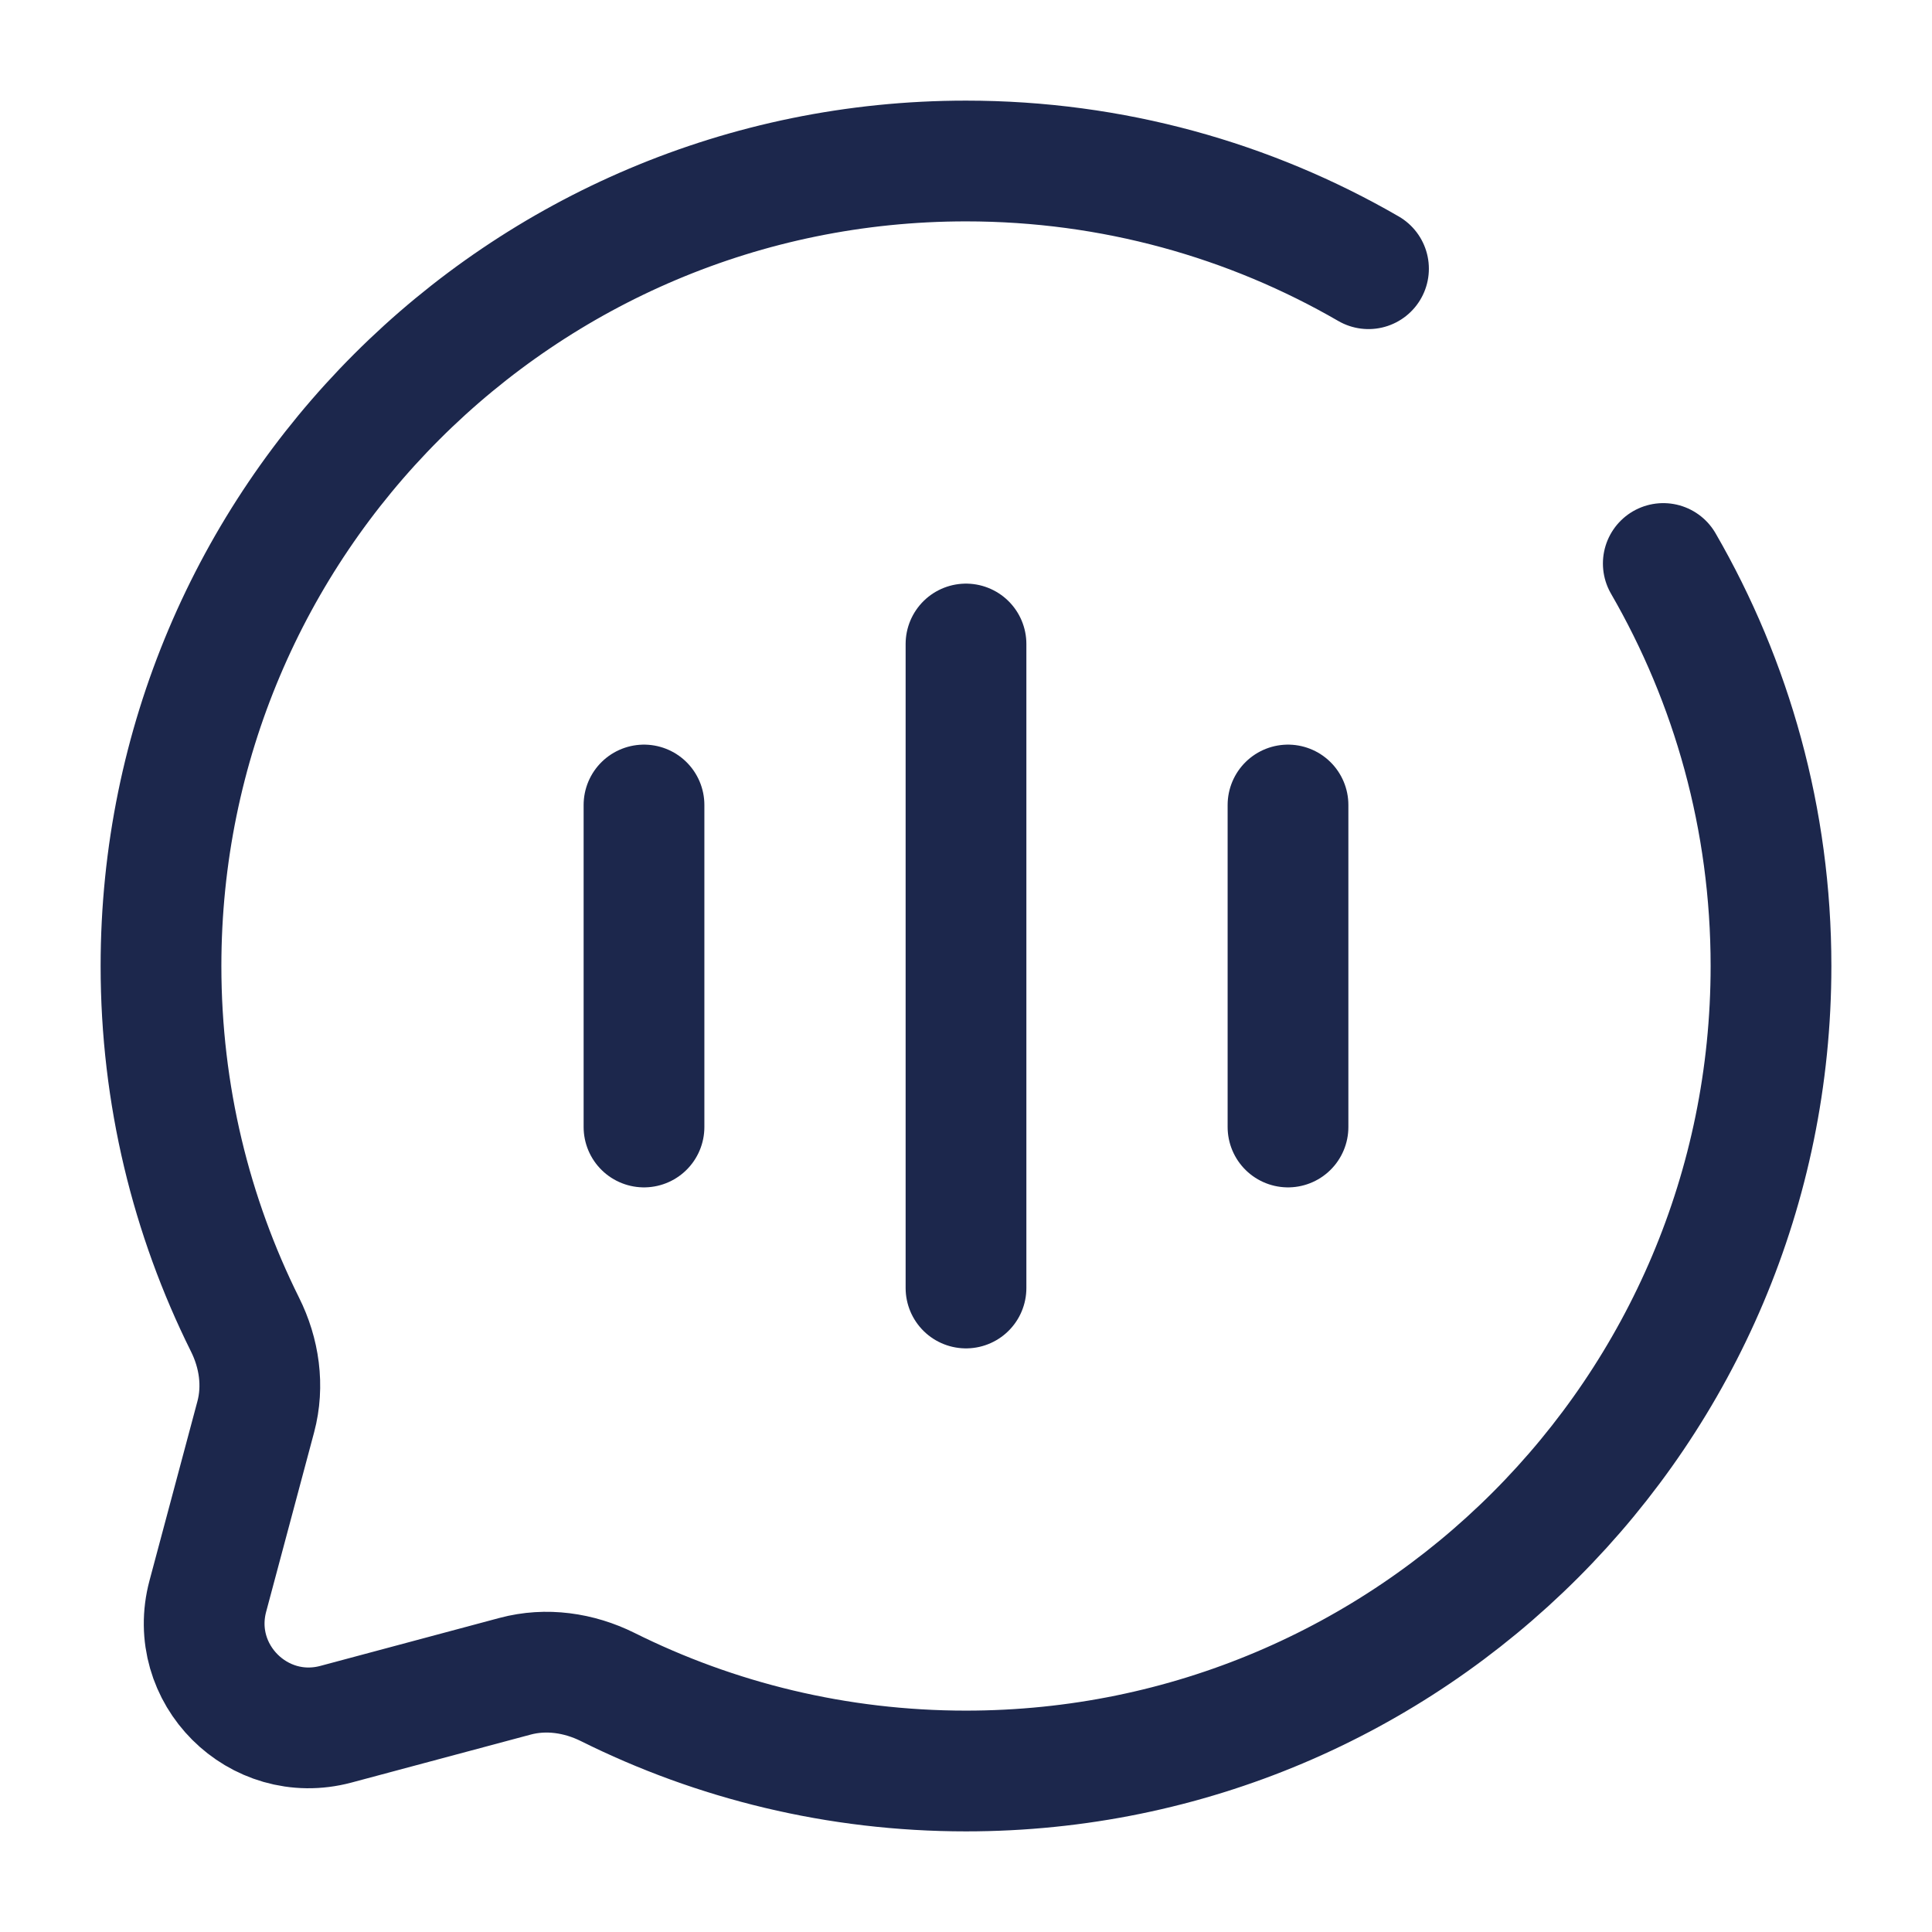
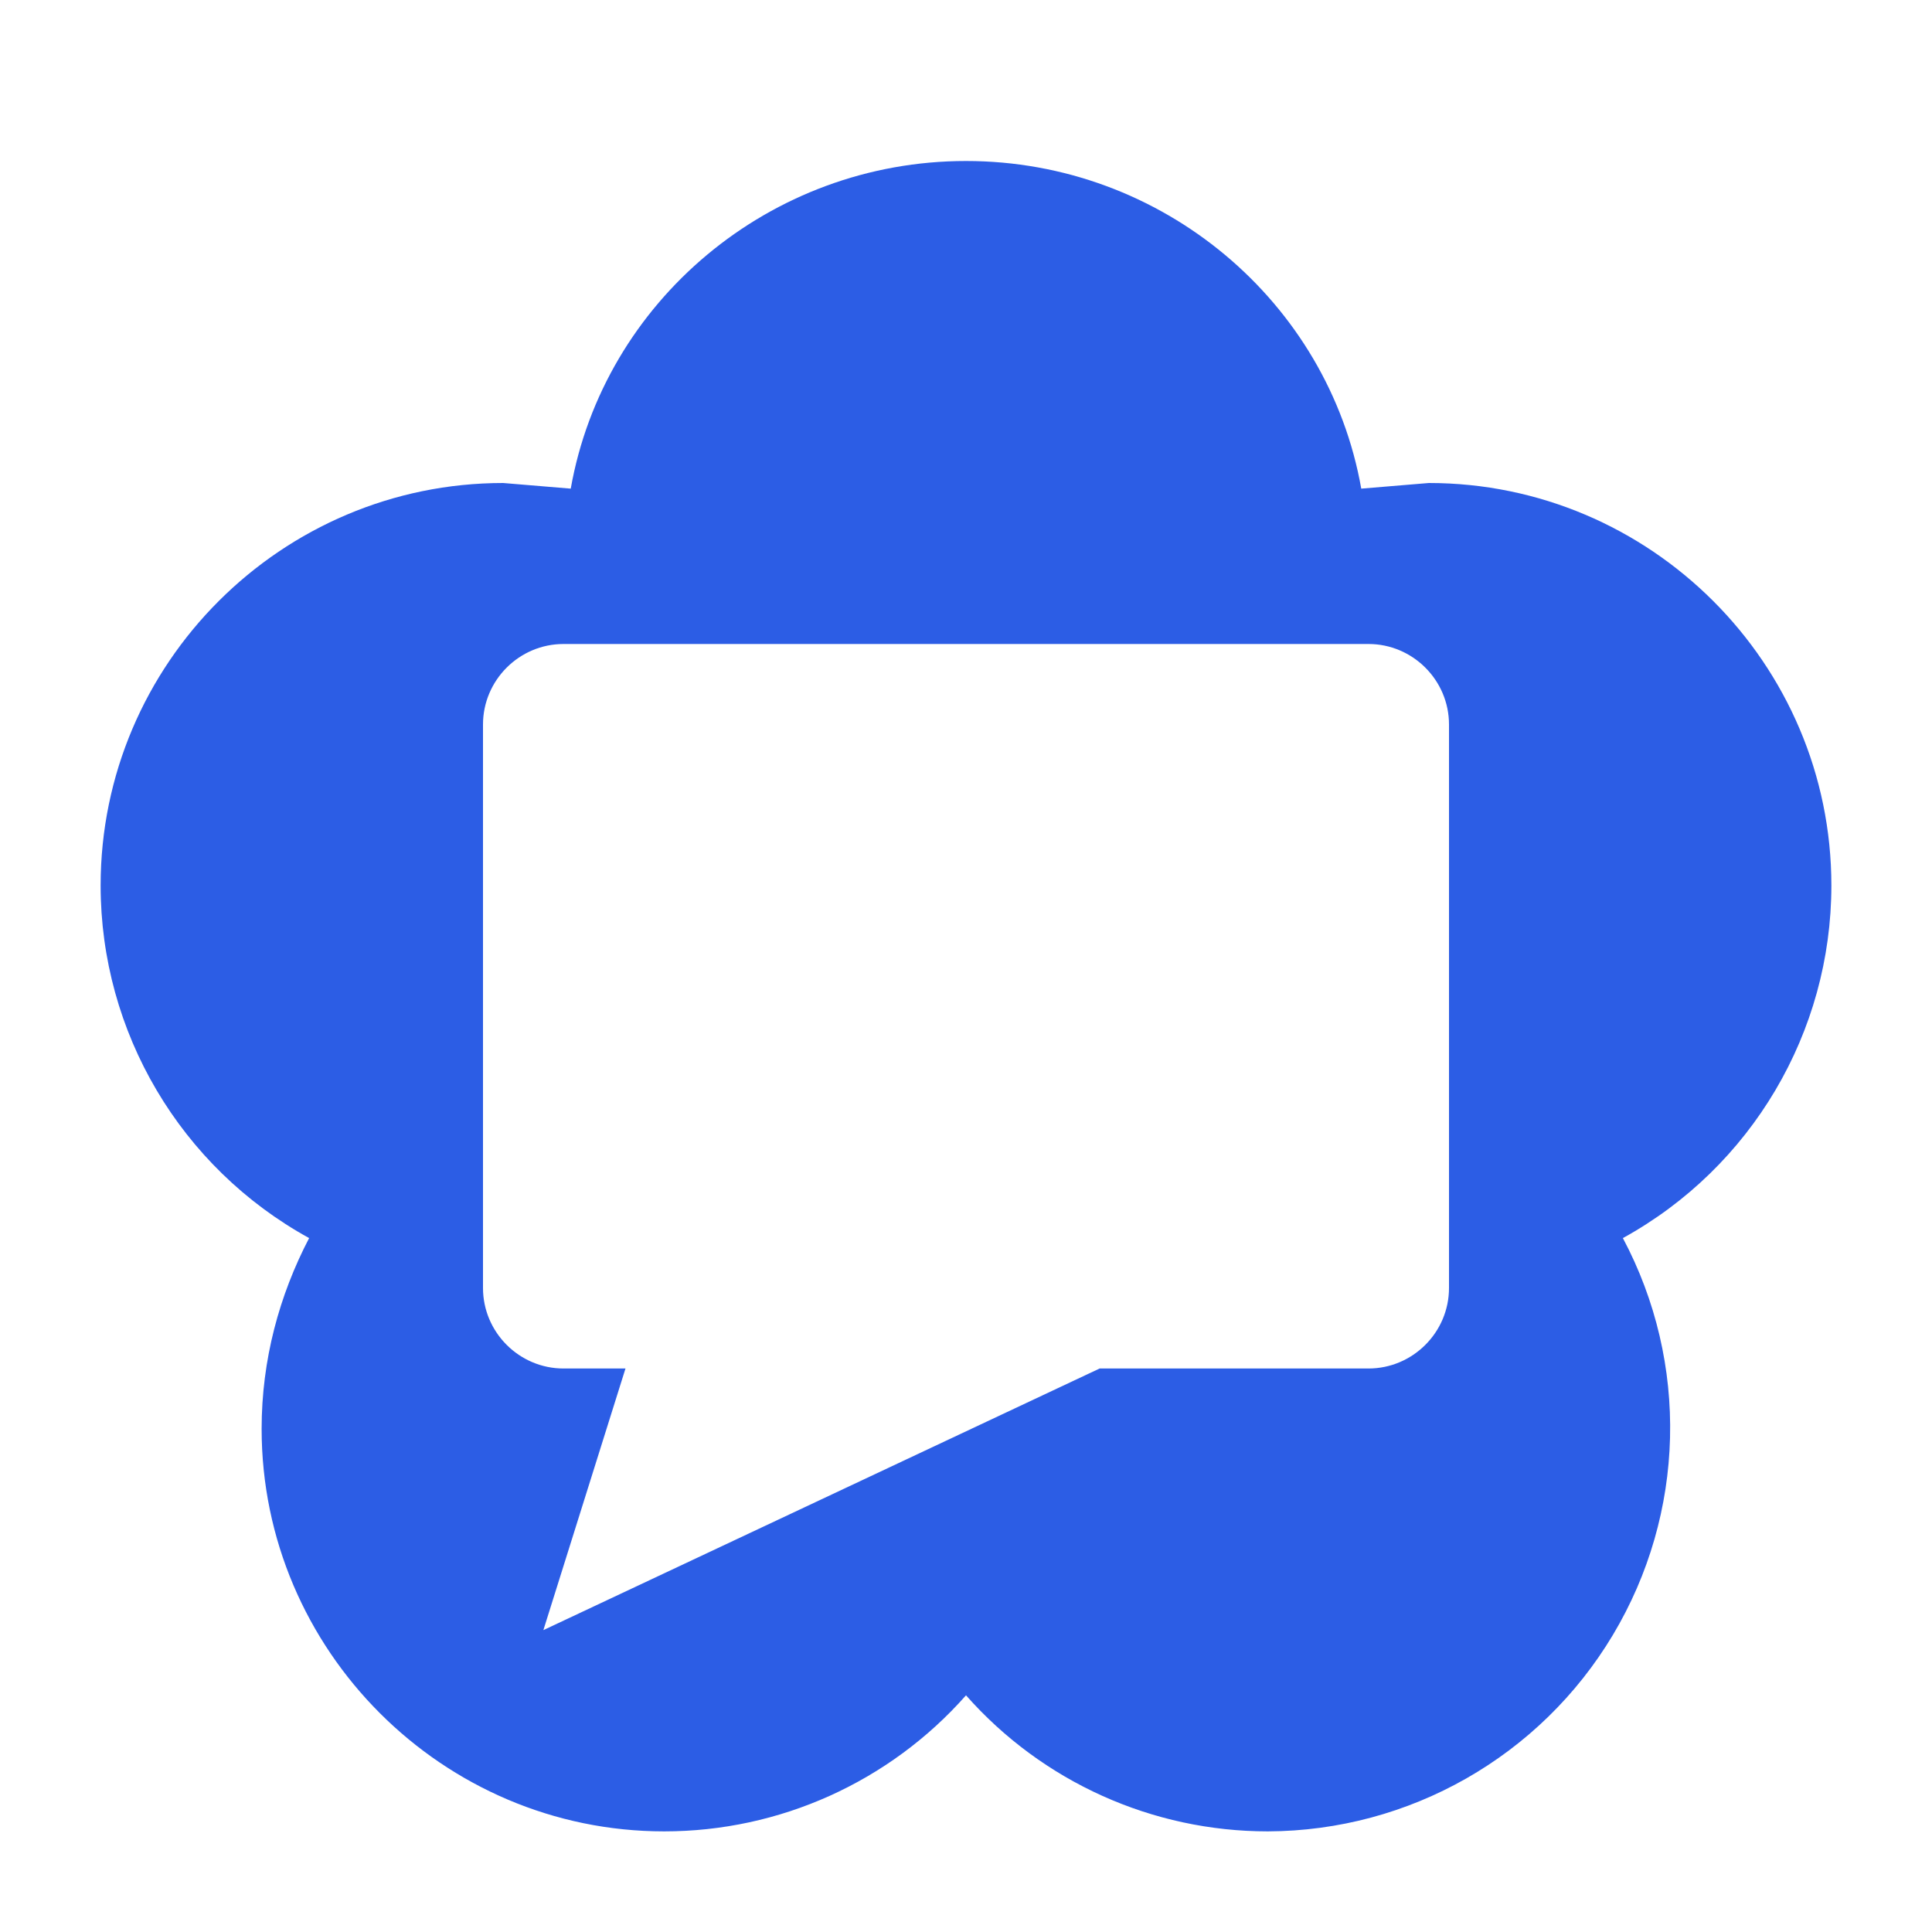
- <svg xmlns="http://www.w3.org/2000/svg" width="32px" height="32px" viewBox="0 0 24 24" fill="none">
-   <path d="M12 16V8" stroke="#1C274C" stroke-width="1.5" stroke-linecap="round" />
-   <path d="M8 14V10" stroke="#1C274C" stroke-width="1.5" stroke-linecap="round" />
-   <path d="M16 14V10" stroke="#1C274C" stroke-width="1.5" stroke-linecap="round" />
-   <path d="M17 3.338C15.529 2.487 13.821 2 12 2C6.477 2 2 6.477 2 12C2 13.6 2.376 15.112 3.043 16.453C3.221 16.809 3.28 17.216 3.177 17.601L2.582 19.827C2.323 20.793 3.207 21.677 4.173 21.419L6.399 20.823C6.784 20.72 7.191 20.779 7.548 20.956C8.888 21.624 10.4 22 12 22C17.523 22 22 17.523 22 12C22 10.179 21.513 8.471 20.662 7" stroke="#1C274C" stroke-width="1.5" stroke-linecap="round" />
+ <svg xmlns="http://www.w3.org/2000/svg" viewBox="0 0 24 24" width="32" height="32" fill="#2C5DE5" style="opacity:1;">
+   <path d="M12 2c2.44 0 4.5 1.75 4.91 4.07l.84-.07c2.75 0 5 2.24 5 5a5 5 0 0 1-2.59 4.38a5.015 5.015 0 0 1-4.41 7.37A5 5 0 0 1 12 21.06a5 5 0 0 1-3.75 1.69c-2.75 0-5-2.25-5-5c0-.86.22-1.66.59-2.37A5 5 0 0 1 1.25 11c0-2.76 2.25-5 5-5l.84.07C7.5 3.75 9.56 2 12 2M6.75 20.25L13.66 17H17c.55 0 1-.45 1-1V9c0-.55-.45-1-1-1H7c-.55 0-1 .45-1 1v7c0 .55.45 1 1 1h.77z" />
</svg>
